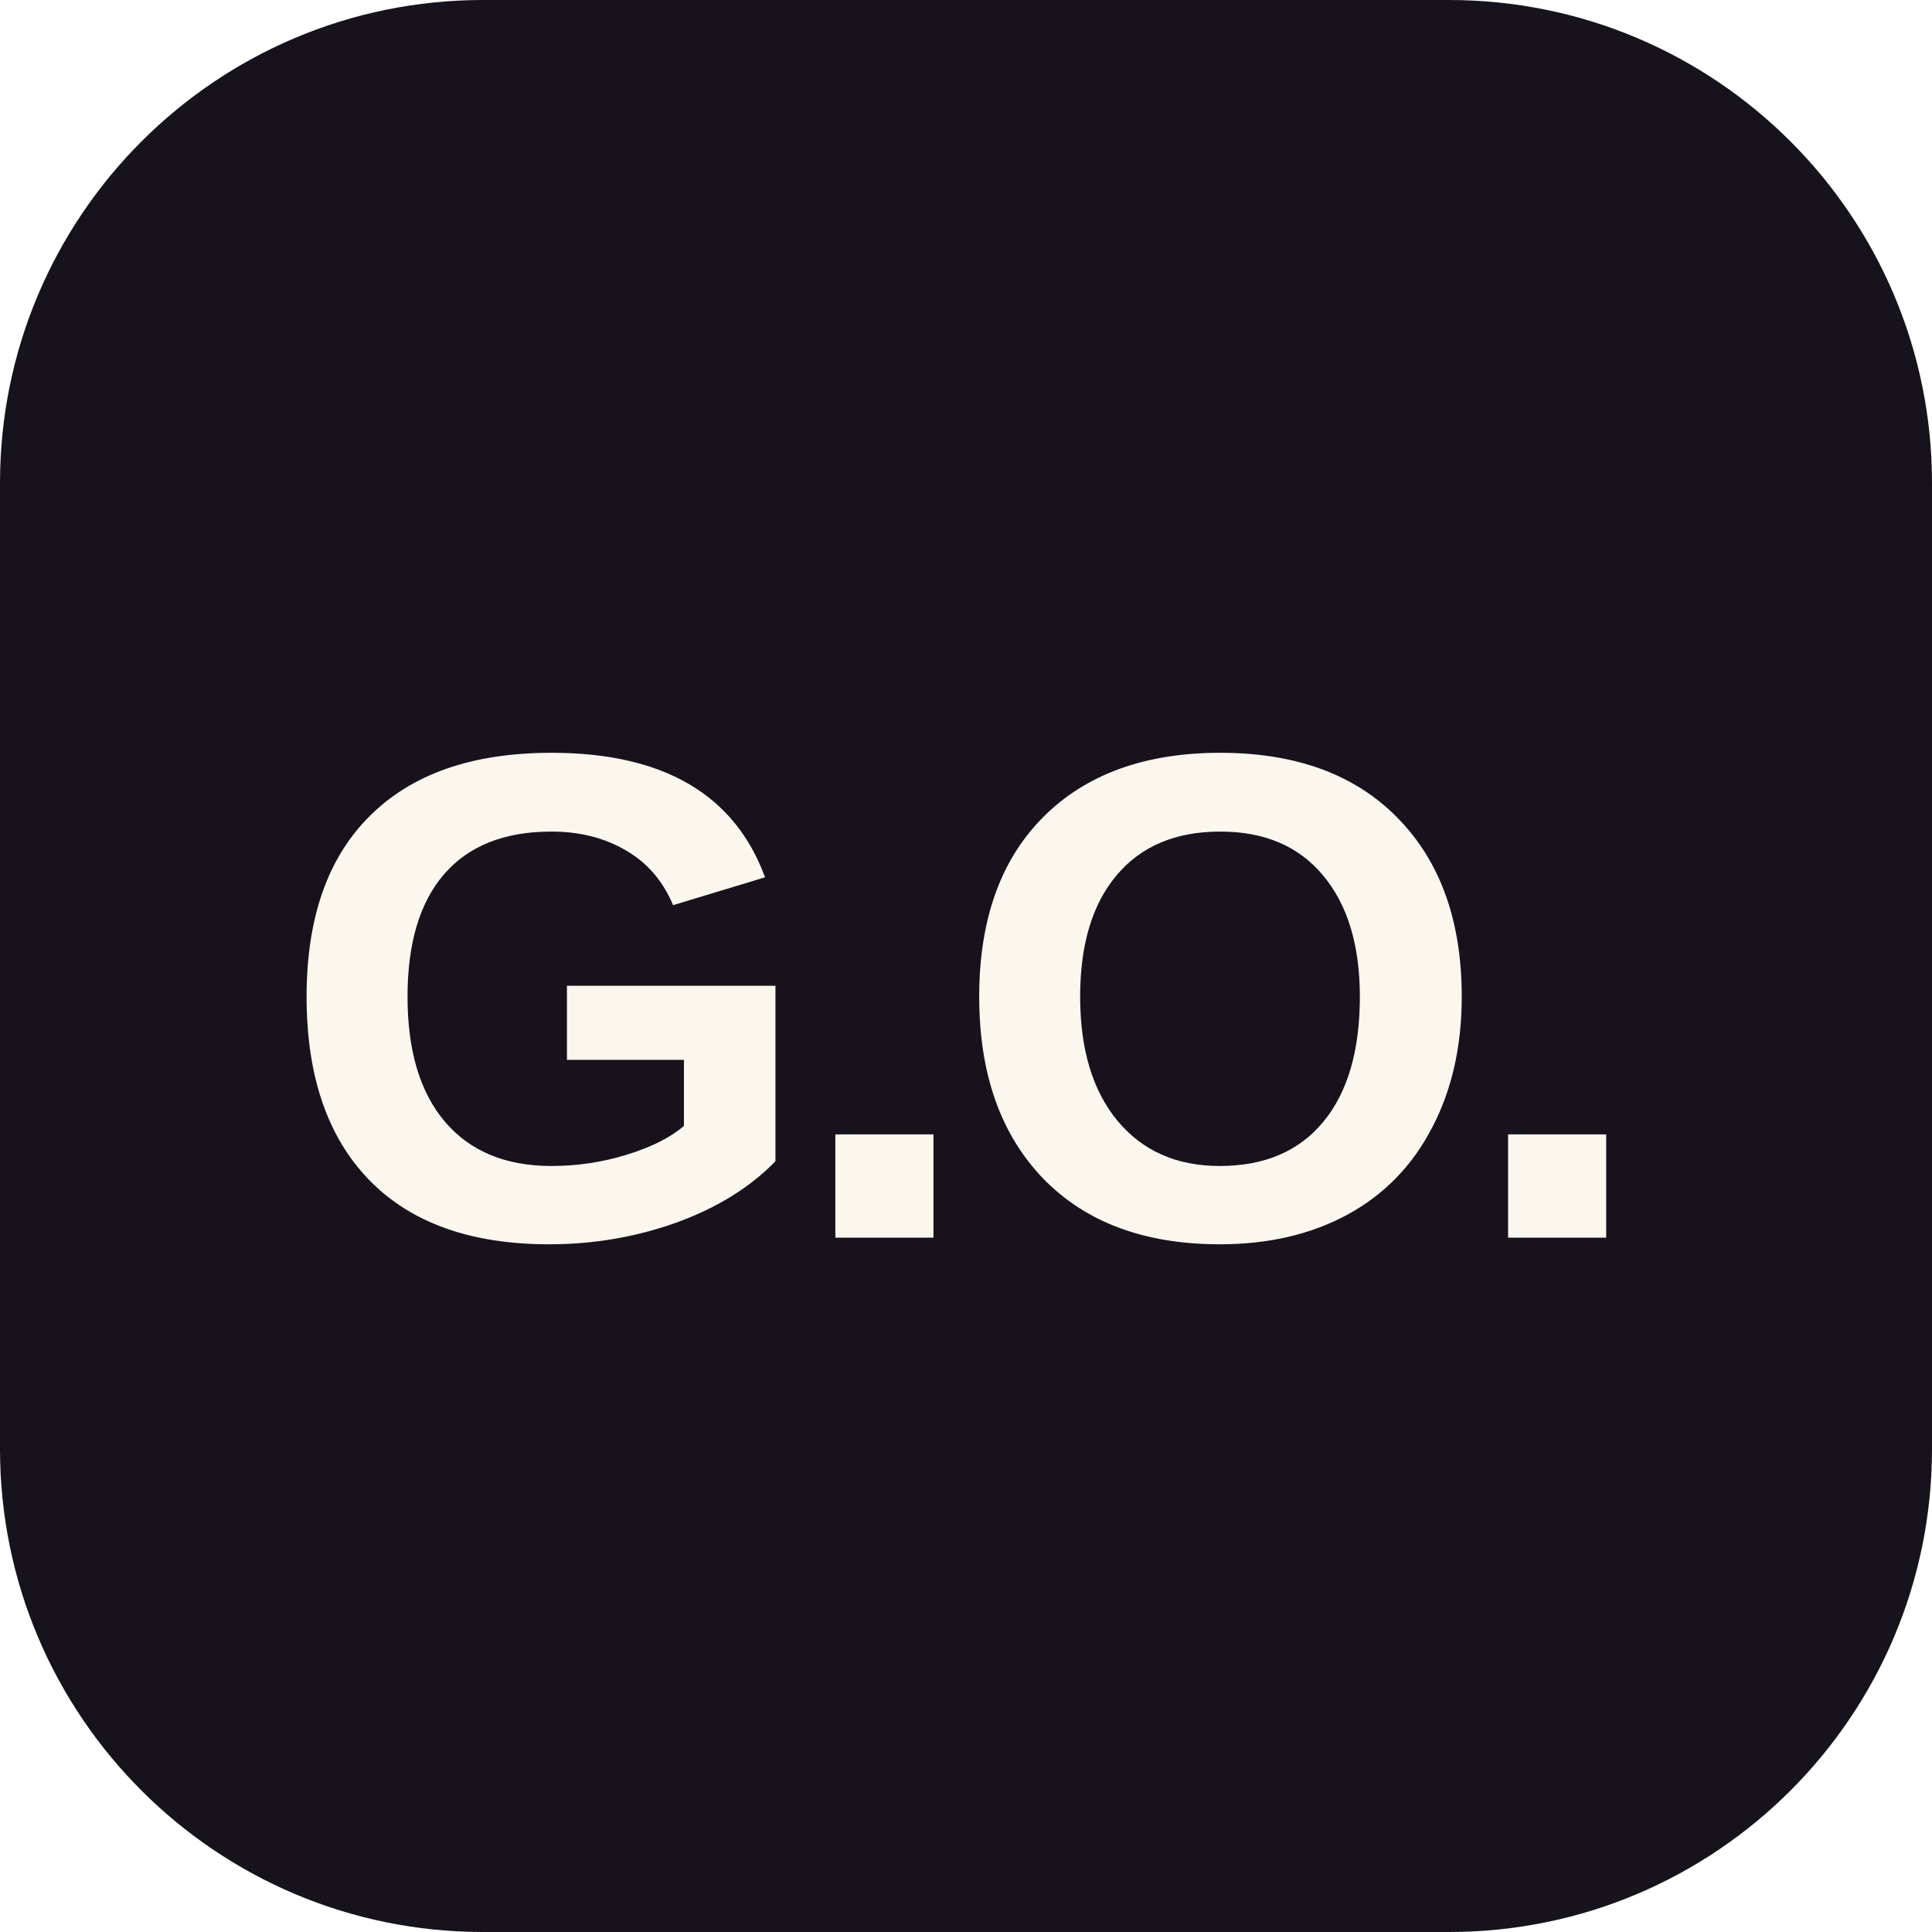
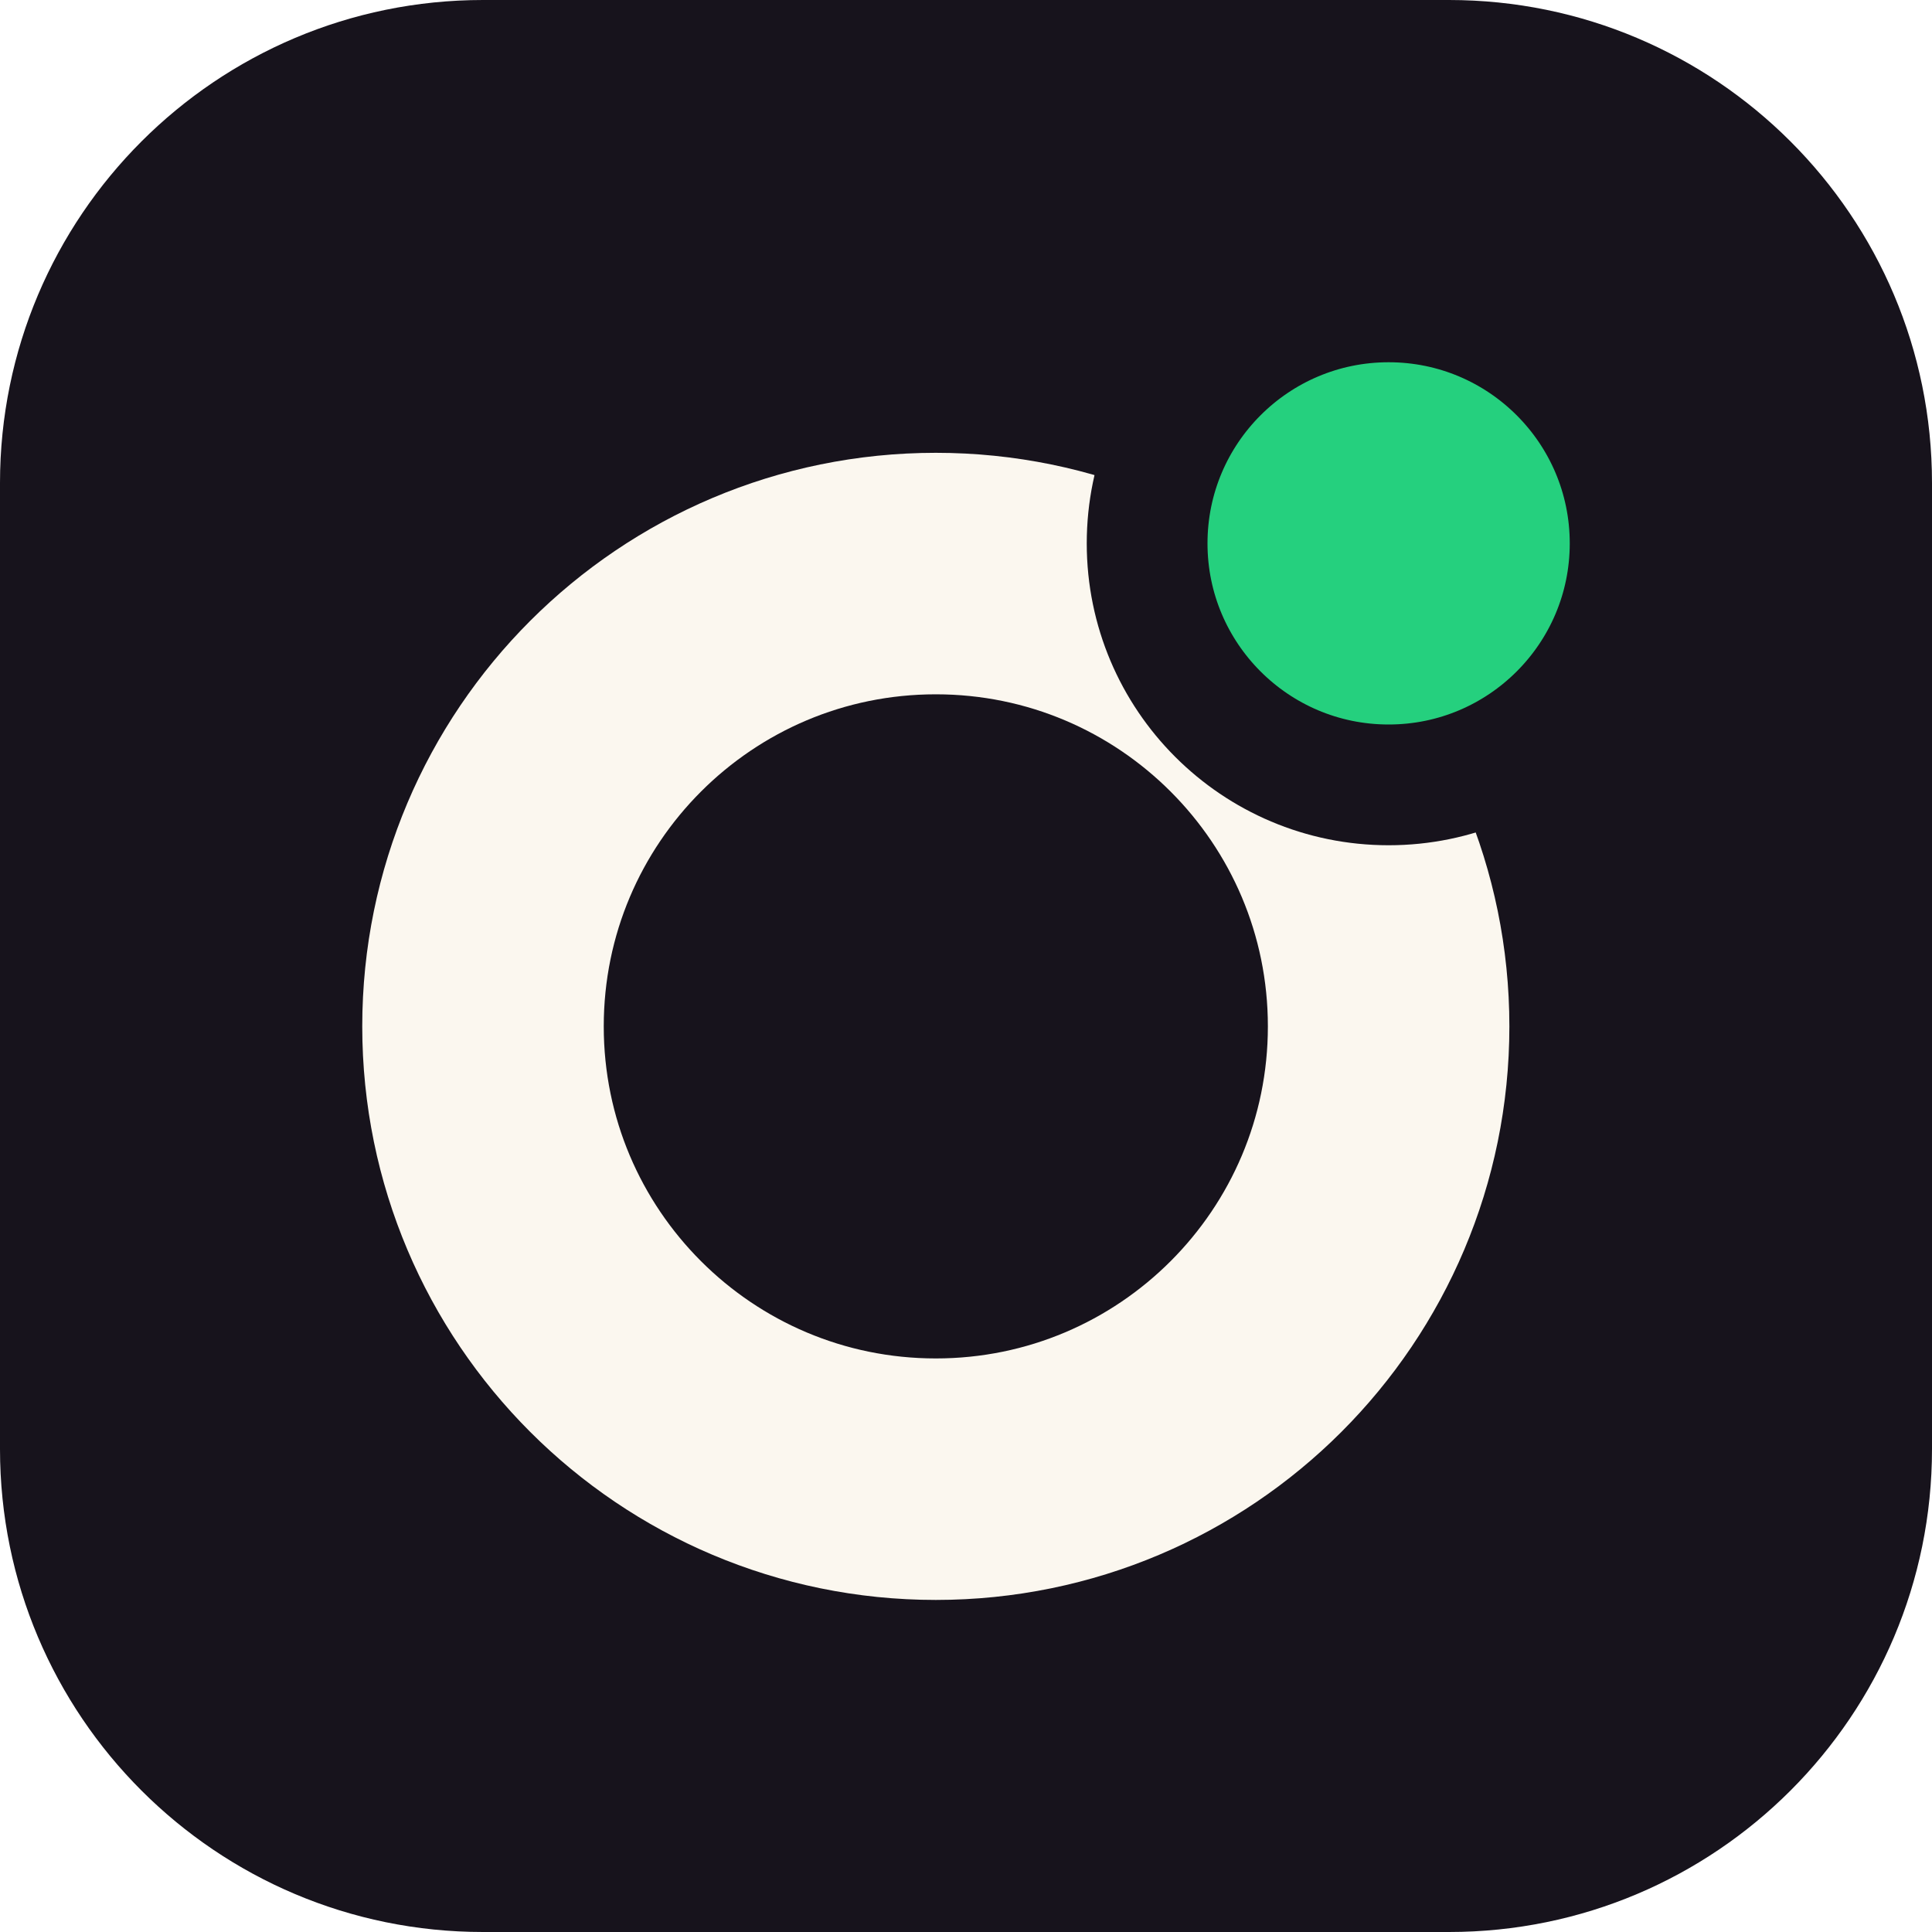
<svg xmlns="http://www.w3.org/2000/svg" viewBox="0 0 64 64">
  <rect width="64" height="64" rx="16" fill="#17131C" />
-   <text x="32" y="41" text-anchor="middle" font-family="Arial Black, Archivo, Arial, sans-serif" font-weight="900" font-size="23" letter-spacing="-1" fill="#FBF7EF">G.O.</text>
+   <circle cx="31" cy="34" r="15" fill="none" stroke="#FBF7EF" stroke-width="8" />
+   <circle cx="46" cy="18" r="8" fill="#25D07E" stroke="#17131C" stroke-width="4" />
</svg>
